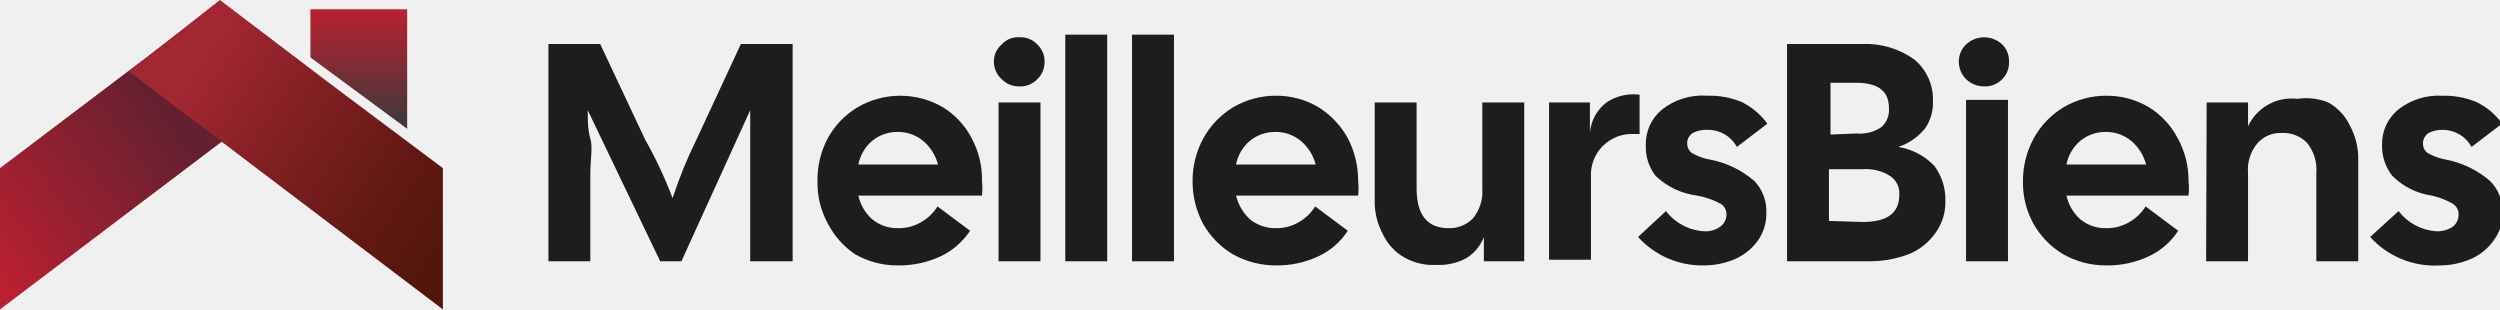
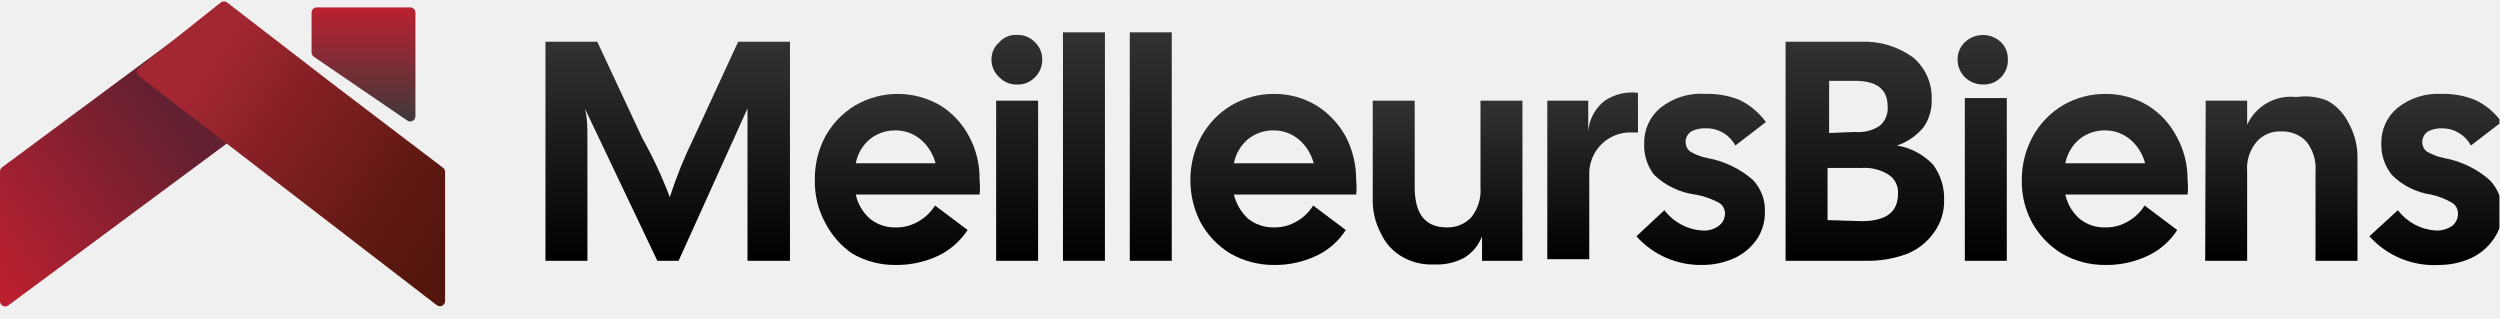
- <svg xmlns="http://www.w3.org/2000/svg" id="Calque_1" data-name="Calque 1" viewBox="0 0 48.32 5.98">
+ <svg xmlns="http://www.w3.org/2000/svg" width="337" height="43" viewBox="0 0 337 43" fill="none">
+   <g clip-path="url(#clip0_48_53)">
+     <path d="M73.529 5.624H80.512L86.587 18.631C88.02 21.18 89.257 23.836 90.288 26.576C91.169 23.854 92.242 21.198 93.5 18.631L99.505 5.624H106.488V35.153H100.762V23.201C100.762 21.302 100.762 19.685 100.762 18.49C100.762 17.295 100.762 16.029 100.762 14.623L91.475 35.153H88.612L78.836 14.623C79.185 15.792 79.185 17.381 79.185 18.631C79.185 19.881 79.185 21.302 79.185 23.201V35.153H73.529V5.624Z" fill="url(#paint0_linear_48_53)" />
+     <path d="M114.868 34.171C113.335 33.112 112.088 31.686 111.237 30.023C110.276 28.258 109.795 26.269 109.84 24.257C109.808 22.224 110.289 20.217 111.237 18.422C112.19 16.677 113.588 15.221 115.287 14.203C117.028 13.191 119.002 12.658 121.013 12.658C123.023 12.658 124.998 13.191 126.739 14.203C128.397 15.227 129.748 16.685 130.649 18.422C131.609 20.212 132.09 22.223 132.045 24.257C132.118 24.912 132.118 25.572 132.045 26.226H115.357C115.629 27.478 116.289 28.61 117.242 29.46C118.226 30.266 119.465 30.69 120.733 30.655C121.839 30.678 122.928 30.386 123.876 29.812C124.758 29.298 125.501 28.574 126.04 27.702L130.439 31.007C129.463 32.485 128.113 33.674 126.529 34.452C124.717 35.309 122.735 35.742 120.733 35.718C118.676 35.742 116.649 35.208 114.868 34.171ZM126.11 22.007C125.793 20.777 125.111 19.674 124.155 18.843C123.184 18.007 121.942 17.556 120.663 17.578C119.42 17.566 118.211 17.988 117.242 18.773C116.264 19.602 115.599 20.744 115.357 22.007H126.11Z" fill="url(#paint1_linear_48_53)" />
+     <path d="M134.699 5.696C134.994 5.361 135.362 5.099 135.773 4.928C136.184 4.758 136.629 4.684 137.073 4.712C137.527 4.688 137.98 4.764 138.402 4.934C138.824 5.104 139.204 5.364 139.517 5.696C139.829 5.995 140.077 6.355 140.245 6.754C140.413 7.153 140.498 7.583 140.494 8.016C140.504 8.461 140.421 8.903 140.253 9.314C140.085 9.725 139.834 10.098 139.517 10.407C139.204 10.739 138.824 10.999 138.402 11.169C137.98 11.339 137.527 11.415 137.073 11.391C136.631 11.4 136.192 11.318 135.784 11.148C135.375 10.979 135.006 10.726 134.699 10.407C134.365 10.106 134.099 9.738 133.918 9.325C133.738 8.913 133.647 8.467 133.651 8.016C133.648 7.576 133.739 7.14 133.92 6.74C134.101 6.339 134.367 5.983 134.699 5.696ZM134.28 13.571H139.936V35.156H134.28V13.571Z" fill="url(#paint2_linear_48_53)" />
+     <path d="M143.288 4.358H148.944V35.154H143.288V4.358Z" fill="url(#paint3_linear_48_53)" />
+     <path d="M152.295 4.358H157.952V35.154H152.295V4.358Z" fill="url(#paint4_linear_48_53)" />
+     <path d="M165.842 34.171C164.182 33.157 162.811 31.728 161.862 30.023C160.934 28.245 160.454 26.265 160.466 24.257C160.455 22.218 160.96 20.21 161.932 18.422C162.885 16.677 164.283 15.221 165.982 14.203C167.72 13.184 169.697 12.65 171.708 12.656C173.721 12.64 175.7 13.174 177.434 14.203C179.097 15.243 180.467 16.696 181.414 18.422C182.343 20.224 182.822 22.227 182.811 24.257C182.883 24.912 182.883 25.572 182.811 26.226H166.331C166.632 27.466 167.288 28.591 168.216 29.46C169.207 30.255 170.441 30.678 171.708 30.655C172.813 30.678 173.903 30.386 174.85 29.812C175.733 29.298 176.476 28.574 177.015 27.702L181.414 31.007C180.454 32.499 179.1 33.692 177.504 34.452C175.694 35.316 173.711 35.749 171.708 35.718C169.653 35.722 167.632 35.189 165.842 34.171ZM177.085 22.007C176.767 20.777 176.085 19.674 175.129 18.843C174.158 18.007 172.916 17.557 171.638 17.578C170.395 17.566 169.185 17.988 168.216 18.773C167.239 19.602 166.574 20.744 166.331 22.007H177.085Z" fill="url(#paint5_linear_48_53)" />
+     <path d="M189.095 34.662C187.811 33.944 186.785 32.837 186.162 31.498C185.385 30.053 185 28.429 185.045 26.787V13.569H190.701V25.24C190.701 28.896 192.168 30.654 195.03 30.654C195.64 30.672 196.246 30.563 196.811 30.333C197.376 30.103 197.887 29.757 198.312 29.318C199.234 28.171 199.684 26.711 199.569 25.24V13.569H205.225V35.154H199.779V31.849C199.328 33.049 198.493 34.064 197.405 34.732C196.162 35.402 194.762 35.718 193.355 35.646C191.871 35.728 190.395 35.387 189.095 34.662Z" fill="url(#paint6_linear_48_53)" />
+     <path d="M208.577 13.569H214.094V17.717C214.155 16.906 214.385 16.117 214.77 15.402C215.155 14.688 215.686 14.063 216.328 13.569C217.643 12.688 219.23 12.313 220.797 12.514V17.858H220.029C219.258 17.817 218.486 17.941 217.765 18.22C217.043 18.499 216.388 18.927 215.842 19.477C215.295 20.027 214.87 20.687 214.593 21.413C214.316 22.14 214.193 22.917 214.233 23.694V34.943H208.577V13.569Z" fill="url(#paint7_linear_48_53)" />
+     <path d="M220.588 31.851L224.358 28.335C224.972 29.141 225.752 29.803 226.644 30.276C227.536 30.75 228.519 31.023 229.526 31.077C230.298 31.124 231.063 30.901 231.69 30.444C231.955 30.252 232.169 29.998 232.315 29.704C232.461 29.41 232.534 29.085 232.528 28.757C232.526 28.477 232.455 28.201 232.321 27.956C232.187 27.71 231.994 27.503 231.76 27.351C230.756 26.807 229.671 26.427 228.548 26.226C226.449 25.962 224.491 25.026 222.962 23.554C222.051 22.37 221.582 20.902 221.635 19.406C221.605 18.485 221.784 17.568 222.159 16.728C222.534 15.887 223.096 15.143 223.8 14.555C225.537 13.164 227.732 12.486 229.945 12.656C231.523 12.611 233.092 12.898 234.553 13.5C235.936 14.186 237.134 15.2 238.045 16.453L233.925 19.617C233.539 18.898 232.962 18.301 232.26 17.891C231.557 17.482 230.756 17.276 229.945 17.297C229.267 17.261 228.593 17.406 227.989 17.718C227.74 17.871 227.537 18.089 227.402 18.349C227.267 18.609 227.204 18.902 227.221 19.195C227.226 19.422 227.278 19.647 227.374 19.853C227.47 20.058 227.609 20.242 227.78 20.39C228.509 20.838 229.314 21.148 230.154 21.304C232.429 21.714 234.552 22.734 236.299 24.257C236.846 24.837 237.27 25.522 237.546 26.271C237.822 27.02 237.944 27.818 237.905 28.616C237.922 29.89 237.557 31.14 236.858 32.202C236.088 33.335 235.026 34.235 233.785 34.803C232.422 35.411 230.947 35.722 229.456 35.718C227.789 35.749 226.135 35.42 224.605 34.753C223.075 34.086 221.705 33.096 220.588 31.851Z" fill="url(#paint8_linear_48_53)" />
+     <path d="M240.698 5.625H250.893C253.389 5.528 255.846 6.27 257.876 7.734C258.692 8.418 259.343 9.28 259.778 10.254C260.214 11.229 260.423 12.291 260.39 13.359C260.446 14.682 260.079 15.988 259.343 17.085C258.399 18.263 257.138 19.142 255.712 19.617C257.581 19.918 259.3 20.832 260.6 22.218C261.611 23.599 262.128 25.284 262.066 26.999C262.101 28.536 261.635 30.043 260.739 31.288C259.851 32.573 258.615 33.574 257.178 34.171C255.417 34.846 253.546 35.18 251.662 35.155H240.698V5.625ZM250.055 17.789C251.235 17.897 252.417 17.6 253.407 16.945C253.773 16.625 254.059 16.223 254.241 15.771C254.423 15.319 254.496 14.829 254.455 14.343C254.455 12.023 252.988 10.898 250.055 10.898H246.564V17.929L250.055 17.789ZM250.893 29.811C254.245 29.811 255.851 28.616 255.851 26.085C255.883 25.589 255.783 25.093 255.562 24.649C255.341 24.204 255.007 23.826 254.594 23.554C253.488 22.862 252.192 22.542 250.893 22.64H246.355V29.671L250.893 29.811Z" fill="url(#paint9_linear_48_53)" />
+     <path d="M264.859 5.695C265.52 5.067 266.394 4.718 267.303 4.718C268.212 4.718 269.086 5.067 269.747 5.695C270.05 5.997 270.287 6.36 270.443 6.759C270.599 7.159 270.671 7.586 270.655 8.015C270.677 8.456 270.608 8.896 270.451 9.307C270.295 9.719 270.055 10.093 269.747 10.406C269.432 10.735 269.051 10.992 268.63 11.162C268.208 11.332 267.756 11.409 267.303 11.39C266.392 11.396 265.515 11.043 264.859 10.406C264.548 10.092 264.301 9.719 264.134 9.309C263.966 8.899 263.88 8.459 263.881 8.015C263.878 7.582 263.962 7.152 264.131 6.753C264.299 6.354 264.547 5.994 264.859 5.695ZM264.859 13.218H270.515V35.155H264.859V13.218Z" fill="url(#paint10_linear_48_53)" />
+     <path d="M277.917 34.171C276.257 33.157 274.885 31.728 273.937 30.023C272.976 28.258 272.495 26.269 272.54 24.257C272.529 22.218 273.034 20.21 274.006 18.422C274.959 16.677 276.358 15.221 278.056 14.203C279.795 13.184 281.771 12.65 283.782 12.656C285.795 12.64 287.774 13.174 289.508 14.203C291.167 15.227 292.518 16.685 293.419 18.422C294.4 20.207 294.905 22.217 294.885 24.257C294.957 24.912 294.957 25.572 294.885 26.226H278.406C278.678 27.478 279.338 28.61 280.291 29.46C281.275 30.266 282.514 30.69 283.782 30.655C284.888 30.678 285.977 30.386 286.925 29.812C287.807 29.298 288.551 28.574 289.089 27.702L293.489 31.007C292.529 32.499 291.174 33.692 289.578 34.452C287.768 35.316 285.785 35.749 283.782 35.718C281.726 35.732 279.702 35.198 277.917 34.171ZM289.159 22.007C288.842 20.777 288.16 19.674 287.204 18.843C286.233 18.007 284.991 17.557 283.713 17.578C282.469 17.566 281.26 17.988 280.291 18.773C279.314 19.602 278.648 20.744 278.406 22.007H289.159Z" fill="url(#paint11_linear_48_53)" />
+     <path d="M297.329 13.57H302.916V16.804C303.493 15.561 304.444 14.531 305.635 13.863C306.826 13.194 308.195 12.919 309.549 13.078C310.965 12.867 312.41 13.036 313.739 13.57C315.023 14.288 316.049 15.395 316.672 16.734C317.449 18.178 317.834 19.803 317.789 21.445V35.155H312.133V23.132C312.248 21.661 311.798 20.201 310.876 19.054C310.432 18.6 309.898 18.247 309.308 18.016C308.718 17.786 308.086 17.684 307.454 17.718C306.855 17.692 306.257 17.798 305.702 18.029C305.147 18.259 304.649 18.609 304.242 19.054C303.76 19.609 303.394 20.256 303.166 20.957C302.938 21.658 302.853 22.397 302.916 23.132V35.155H297.26L297.329 13.57Z" fill="url(#paint12_linear_48_53)" />
+     <path d="M319.395 31.849L323.235 28.334C323.841 29.131 324.61 29.788 325.489 30.261C326.368 30.734 327.338 31.012 328.333 31.076C329.126 31.112 329.909 30.89 330.567 30.443C330.815 30.24 331.012 29.982 331.146 29.689C331.279 29.397 331.344 29.077 331.335 28.756C331.333 28.476 331.262 28.2 331.128 27.955C330.994 27.709 330.801 27.501 330.567 27.35C329.676 26.828 328.711 26.449 327.704 26.225C325.694 25.937 323.832 25 322.397 23.553C321.467 22.376 320.973 20.909 321.001 19.405C320.971 18.483 321.15 17.567 321.525 16.727C321.9 15.886 322.461 15.142 323.165 14.553C324.848 13.213 326.959 12.538 329.101 12.655C330.679 12.609 332.249 12.897 333.71 13.499C335.106 14.165 336.308 15.182 337.201 16.452L333.081 19.616C332.706 18.918 332.152 18.335 331.476 17.927C330.8 17.518 330.028 17.3 329.241 17.295C328.564 17.269 327.892 17.414 327.285 17.717C327.046 17.88 326.85 18.1 326.716 18.358C326.582 18.616 326.514 18.903 326.517 19.194C326.522 19.421 326.574 19.645 326.67 19.851C326.766 20.057 326.904 20.241 327.076 20.389C327.81 20.827 328.613 21.136 329.45 21.303C331.725 21.713 333.848 22.733 335.595 24.256C336.154 24.829 336.591 25.512 336.879 26.262C337.168 27.011 337.301 27.812 337.271 28.615C337.296 29.901 336.904 31.16 336.154 32.201C335.384 33.334 334.322 34.234 333.081 34.802C331.74 35.402 330.289 35.714 328.822 35.716C327.063 35.826 325.302 35.535 323.67 34.866C322.038 34.197 320.577 33.166 319.395 31.849Z" fill="url(#paint13_linear_48_53)" />
+     <path d="M0 40.61C0 41.185 0.655 41.515 1.117 41.172L30.711 19.241C30.893 19.107 30.998 18.893 30.995 18.668L30.733 1.364C30.724 0.794 30.074 0.473 29.616 0.812L0.283 22.552C0.105 22.684 0 22.892 0 23.114V40.61Z" fill="url(#paint14_linear_48_53)" />
+     <path d="M56 1.7C56 1.313 55.687 1 55.3 1H42.7C42.313 1 42 1.313 42 1.7V7.072C42 7.303 42.114 7.52 42.305 7.65L54.905 16.253C55.37 16.57 56 16.237 56 15.675V1.7Z" fill="url(#paint15_linear_48_53)" />
+     <path d="M45.124 11.518L30.612 0.335C30.357 0.138 30.001 0.141 29.749 0.341L18.7 9.135C18.344 9.418 18.349 9.96 18.709 10.238L58.873 41.133C59.334 41.487 60 41.159 60 40.578V26.549V23.173C60 22.954 59.898 22.748 59.724 22.616L45.124 11.518Z" fill="url(#paint16_linear_48_53)" />
+   </g>
  <defs>
-     <style>.cls-1{fill:#1d1d1b;}.cls-2{fill:url(#Dégradé_sans_nom_6);}.cls-3{fill:url(#Dégradé_sans_nom_2);}.cls-4{fill:url(#Dégradé_sans_nom_3);}</style>
-     <linearGradient id="Dégradé_sans_nom_6" x1="37.31" y1="2840.77" x2="41" y2="2843.39" gradientTransform="matrix(-1, 0, 0, 1, 40.54, -2838.55)" gradientUnits="userSpaceOnUse">
-       <stop offset="0" stop-color="#632030" />
-       <stop offset="1" stop-color="#bb2030" />
+     <linearGradient id="paint0_linear_48_53" x1="90.009" y1="5.624" x2="90.009" y2="35.153" gradientUnits="userSpaceOnUse">
+       <stop stop-color="#323232" />
+       <stop offset="1" />
    </linearGradient>
-     <linearGradient id="Dégradé_sans_nom_2" x1="10.91" y1="2841.05" x2="10.91" y2="2838.73" gradientTransform="translate(-3.98 -2838.55)" gradientUnits="userSpaceOnUse">
-       <stop offset="0" stop-color="#3a3a3b" />
-       <stop offset="1" stop-color="#bb2030" />
+     <linearGradient id="paint1_linear_48_53" x1="120.968" y1="12.658" x2="120.968" y2="35.719" gradientUnits="userSpaceOnUse">
+       <stop stop-color="#323232" />
+       <stop offset="1" />
    </linearGradient>
-     <linearGradient id="Dégradé_sans_nom_3" x1="12.66" y1="2843.08" x2="7.86" y2="2839.84" gradientTransform="translate(-3.98 -2838.55)" gradientUnits="userSpaceOnUse">
-       <stop offset="0" stop-color="#53160c" />
+     <linearGradient id="paint2_linear_48_53" x1="137.073" y1="4.706" x2="137.073" y2="35.156" gradientUnits="userSpaceOnUse">
+       <stop stop-color="#323232" />
+       <stop offset="1" />
+     </linearGradient>
+     <linearGradient id="paint3_linear_48_53" x1="146.116" y1="4.358" x2="146.116" y2="35.154" gradientUnits="userSpaceOnUse">
+       <stop stop-color="#323232" />
+       <stop offset="1" />
+     </linearGradient>
+     <linearGradient id="paint4_linear_48_53" x1="155.123" y1="4.358" x2="155.123" y2="35.154" gradientUnits="userSpaceOnUse">
+       <stop stop-color="#323232" />
+       <stop offset="1" />
+     </linearGradient>
+     <linearGradient id="paint5_linear_48_53" x1="171.665" y1="12.656" x2="171.665" y2="35.719" gradientUnits="userSpaceOnUse">
+       <stop stop-color="#323232" />
+       <stop offset="1" />
+     </linearGradient>
+     <linearGradient id="paint6_linear_48_53" x1="195.133" y1="13.569" x2="195.133" y2="35.658" gradientUnits="userSpaceOnUse">
+       <stop stop-color="#323232" />
+       <stop offset="1" />
+     </linearGradient>
+     <linearGradient id="paint7_linear_48_53" x1="214.687" y1="12.461" x2="214.687" y2="34.943" gradientUnits="userSpaceOnUse">
+       <stop stop-color="#323232" />
+       <stop offset="1" />
+     </linearGradient>
+     <linearGradient id="paint8_linear_48_53" x1="229.316" y1="12.63" x2="229.316" y2="35.72" gradientUnits="userSpaceOnUse">
+       <stop stop-color="#323232" />
+       <stop offset="1" />
+     </linearGradient>
+     <linearGradient id="paint9_linear_48_53" x1="251.385" y1="5.617" x2="251.385" y2="35.156" gradientUnits="userSpaceOnUse">
+       <stop stop-color="#323232" />
+       <stop offset="1" />
+     </linearGradient>
+     <linearGradient id="paint10_linear_48_53" x1="267.27" y1="4.718" x2="267.27" y2="35.155" gradientUnits="userSpaceOnUse">
+       <stop stop-color="#323232" />
+       <stop offset="1" />
+     </linearGradient>
+     <linearGradient id="paint11_linear_48_53" x1="283.738" y1="12.656" x2="283.738" y2="35.719" gradientUnits="userSpaceOnUse">
+       <stop stop-color="#323232" />
+       <stop offset="1" />
+     </linearGradient>
+     <linearGradient id="paint12_linear_48_53" x1="307.526" y1="12.99" x2="307.526" y2="35.155" gradientUnits="userSpaceOnUse">
+       <stop stop-color="#323232" />
+       <stop offset="1" />
+     </linearGradient>
+     <linearGradient id="paint13_linear_48_53" x1="328.335" y1="12.642" x2="328.335" y2="35.739" gradientUnits="userSpaceOnUse">
+       <stop stop-color="#323232" />
+       <stop offset="1" />
+     </linearGradient>
+     <linearGradient id="paint14_linear_48_53" x1="23.232" y1="15.503" x2="-2.942" y2="34.472" gradientUnits="userSpaceOnUse">
+       <stop stop-color="#632030" />
+       <stop offset="1" stop-color="#BB2030" />
+     </linearGradient>
+     <linearGradient id="paint15_linear_48_53" x1="48.963" y1="17.069" x2="48.963" y2="1" gradientUnits="userSpaceOnUse">
+       <stop stop-color="#3A3A3B" />
+       <stop offset="1" stop-color="#BB2030" />
+     </linearGradient>
+     <linearGradient id="paint16_linear_48_53" x1="60.83" y1="31.816" x2="27.309" y2="9.525" gradientUnits="userSpaceOnUse">
+       <stop stop-color="#53160C" />
      <stop offset="0.24" stop-color="#611913" />
      <stop offset="0.68" stop-color="#852025" />
-       <stop offset="1" stop-color="#a32633" />
+       <stop offset="1" stop-color="#A32633" />
    </linearGradient>
+     <clipPath id="clip0_48_53">
+       <rect width="336.922" height="42.115" fill="white" />
+     </clipPath>
  </defs>
-   <path class="cls-1" d="M10.6.87h1l.87,1.85A8.18,8.18,0,0,1,13,3.85a8.52,8.52,0,0,1,.46-1.13L14.32.87h1v4.2H14.5V3.37c0-.27,0-.5,0-.67s0-.35,0-.55L13.17,5.07h-.41l-1.4-2.92c0,.2,0,.38.05.55s0,.4,0,.67v1.7H10.6Z" transform="translate(0 -0.02)" />
-   <path class="cls-1" d="M16.52,4.93A1.61,1.61,0,0,1,16,4.34a1.63,1.63,0,0,1-.2-.82A1.71,1.71,0,0,1,16,2.69a1.59,1.59,0,0,1,.58-.6,1.64,1.64,0,0,1,1.64,0,1.54,1.54,0,0,1,.56.6,1.67,1.67,0,0,1,.2.83,1.27,1.27,0,0,1,0,.28H16.59a.86.86,0,0,0,.27.46.76.76,0,0,0,.5.17.84.84,0,0,0,.45-.12.89.89,0,0,0,.31-.3l.63.47a1.42,1.42,0,0,1-.56.49,1.9,1.9,0,0,1-.83.18A1.64,1.64,0,0,1,16.52,4.93ZM18.13,3.2a.89.89,0,0,0-.28-.45.75.75,0,0,0-.5-.18.77.77,0,0,0-.49.17.8.8,0,0,0-.27.46Z" transform="translate(0 -0.02)" />
-   <path class="cls-1" d="M19.36.88A.42.42,0,0,1,19.7.74a.45.45,0,0,1,.35.14.45.45,0,0,1,.14.33.46.46,0,0,1-.14.34.45.45,0,0,1-.35.14.46.46,0,0,1-.34-.14.45.45,0,0,1-.15-.34A.43.43,0,0,1,19.36.88ZM19.3,2h.81V5.07H19.3Z" transform="translate(0 -0.02)" />
-   <path class="cls-1" d="M20.59.69h.81V5.07h-.81Z" transform="translate(0 -0.02)" />
-   <path class="cls-1" d="M21.88.69h.81V5.07h-.81Z" transform="translate(0 -0.02)" />
-   <path class="cls-1" d="M23.82,4.93a1.61,1.61,0,0,1-.57-.59,1.74,1.74,0,0,1-.2-.82,1.71,1.71,0,0,1,.21-.83,1.59,1.59,0,0,1,.58-.6,1.62,1.62,0,0,1,.82-.22,1.59,1.59,0,0,1,.82.22,1.64,1.64,0,0,1,.57.6,1.78,1.78,0,0,1,.2.83,1.27,1.27,0,0,1,0,.28H23.89a.93.93,0,0,0,.27.46.78.78,0,0,0,.5.17.84.84,0,0,0,.45-.12.89.89,0,0,0,.31-.3l.63.47a1.36,1.36,0,0,1-.56.49,1.87,1.87,0,0,1-.83.18A1.7,1.7,0,0,1,23.82,4.93ZM25.43,3.2a.89.89,0,0,0-.28-.45.75.75,0,0,0-.5-.18.77.77,0,0,0-.49.17.8.8,0,0,0-.27.46Z" transform="translate(0 -0.02)" />
-   <path class="cls-1" d="M27.15,5a1,1,0,0,1-.42-.45,1.33,1.33,0,0,1-.16-.67V2h.81V3.66c0,.52.21.77.62.77a.63.63,0,0,0,.47-.19.82.82,0,0,0,.18-.58V2h.81V5.07h-.78V4.6a.82.82,0,0,1-.34.41,1.11,1.11,0,0,1-.58.13A1.13,1.13,0,0,1,27.15,5Z" transform="translate(0 -0.02)" />
-   <path class="cls-1" d="M29.94,2h.79v.59A.82.82,0,0,1,31.05,2a.94.94,0,0,1,.64-.15v.76h-.11a.79.79,0,0,0-.83.83v1.6h-.81Z" transform="translate(0 -0.02)" />
-   <path class="cls-1" d="M31.66,4.6l.54-.5a1,1,0,0,0,.74.39.48.48,0,0,0,.31-.09.29.29,0,0,0,.12-.24.24.24,0,0,0-.11-.2,1.54,1.54,0,0,0-.46-.16A1.41,1.41,0,0,1,32,3.42a.91.91,0,0,1-.19-.59.86.86,0,0,1,.31-.69A1.26,1.26,0,0,1,33,1.87a1.62,1.62,0,0,1,.66.12,1.37,1.37,0,0,1,.5.42l-.59.45A.63.63,0,0,0,33,2.53a.55.55,0,0,0-.28.06.23.23,0,0,0-.11.21.23.23,0,0,0,.08.17,1,1,0,0,0,.34.13,1.84,1.84,0,0,1,.88.42.84.84,0,0,1,.23.62.9.9,0,0,1-.15.51,1.07,1.07,0,0,1-.44.37,1.52,1.52,0,0,1-.62.13A1.67,1.67,0,0,1,31.66,4.6Z" transform="translate(0 -0.02)" />
-   <path class="cls-1" d="M34.54.87H36a1.61,1.61,0,0,1,1,.3,1,1,0,0,1,.36.8.88.88,0,0,1-.15.53,1.12,1.12,0,0,1-.52.36,1.23,1.23,0,0,1,.7.37,1.08,1.08,0,0,1,.21.68,1,1,0,0,1-.19.61,1.16,1.16,0,0,1-.51.41,2.14,2.14,0,0,1-.79.14H34.54ZM35.88,2.6a.75.75,0,0,0,.48-.12.44.44,0,0,0,.15-.37c0-.33-.21-.49-.63-.49h-.5v1ZM36,4.31c.48,0,.71-.17.71-.53a.4.4,0,0,0-.18-.36A.88.88,0,0,0,36,3.29h-.65v1Z" transform="translate(0 -0.02)" />
-   <path class="cls-1" d="M38,.88a.51.51,0,0,1,.7,0,.44.44,0,0,1,.13.33.45.45,0,0,1-.13.34.46.46,0,0,1-.35.14A.5.5,0,0,1,38,1.55a.48.48,0,0,1-.14-.34A.45.45,0,0,1,38,.88Zm0,1.07h.81V5.07h-.81Z" transform="translate(0 -0.02)" />
-   <path class="cls-1" d="M39.87,4.93a1.61,1.61,0,0,1-.57-.59,1.63,1.63,0,0,1-.2-.82,1.71,1.71,0,0,1,.21-.83,1.59,1.59,0,0,1,.58-.6,1.62,1.62,0,0,1,.82-.22,1.59,1.59,0,0,1,.82.22,1.54,1.54,0,0,1,.56.6,1.68,1.68,0,0,1,.21.83,1.27,1.27,0,0,1,0,.28H39.94a.86.86,0,0,0,.27.46.76.76,0,0,0,.5.17.84.84,0,0,0,.45-.12.89.89,0,0,0,.31-.3l.63.47a1.36,1.36,0,0,1-.56.49,1.87,1.87,0,0,1-.83.18A1.67,1.67,0,0,1,39.87,4.93ZM41.48,3.2a.89.89,0,0,0-.28-.45.75.75,0,0,0-.5-.18.77.77,0,0,0-.49.17.8.8,0,0,0-.27.46Z" transform="translate(0 -0.02)" />
-   <path class="cls-1" d="M42.65,2h.8v.46a.93.93,0,0,1,.95-.53A1.16,1.16,0,0,1,45,2a1,1,0,0,1,.42.45,1.33,1.33,0,0,1,.16.67V5.07h-.81V3.36a.82.82,0,0,0-.18-.58.64.64,0,0,0-.49-.19.59.59,0,0,0-.46.19.78.78,0,0,0-.19.58V5.07h-.81Z" transform="translate(0 -0.02)" />
-   <path class="cls-1" d="M45.81,4.6l.55-.5a1,1,0,0,0,.73.39.53.53,0,0,0,.32-.09.3.3,0,0,0,.11-.24.24.24,0,0,0-.11-.2A1.43,1.43,0,0,0,47,3.8a1.34,1.34,0,0,1-.76-.38.92.92,0,0,1-.2-.59.86.86,0,0,1,.31-.69,1.26,1.26,0,0,1,.85-.27,1.62,1.62,0,0,1,.66.12,1.29,1.29,0,0,1,.5.42l-.59.45a.63.63,0,0,0-.55-.33.58.58,0,0,0-.28.06.25.25,0,0,0-.11.21.23.23,0,0,0,.08.17,1.08,1.08,0,0,0,.34.13,1.84,1.84,0,0,1,.88.42.84.84,0,0,1,.24.62.84.84,0,0,1-.16.51,1.07,1.07,0,0,1-.44.37,1.51,1.51,0,0,1-.61.13A1.68,1.68,0,0,1,45.81,4.6Z" transform="translate(0 -0.02)" />
-   <polygon class="cls-2" points="0 5.98 4.31 2.72 4.27 0.02 0 3.25 0 5.98" />
-   <polygon class="cls-3" points="7.87 0.18 6 0.18 6 1.11 7.87 2.49 7.87 0.18" />
-   <polygon class="cls-4" points="6.41 1.64 4.25 0 2.49 1.38 8.56 5.98 8.56 3.78 8.56 3.25 6.41 1.64" />
</svg>
